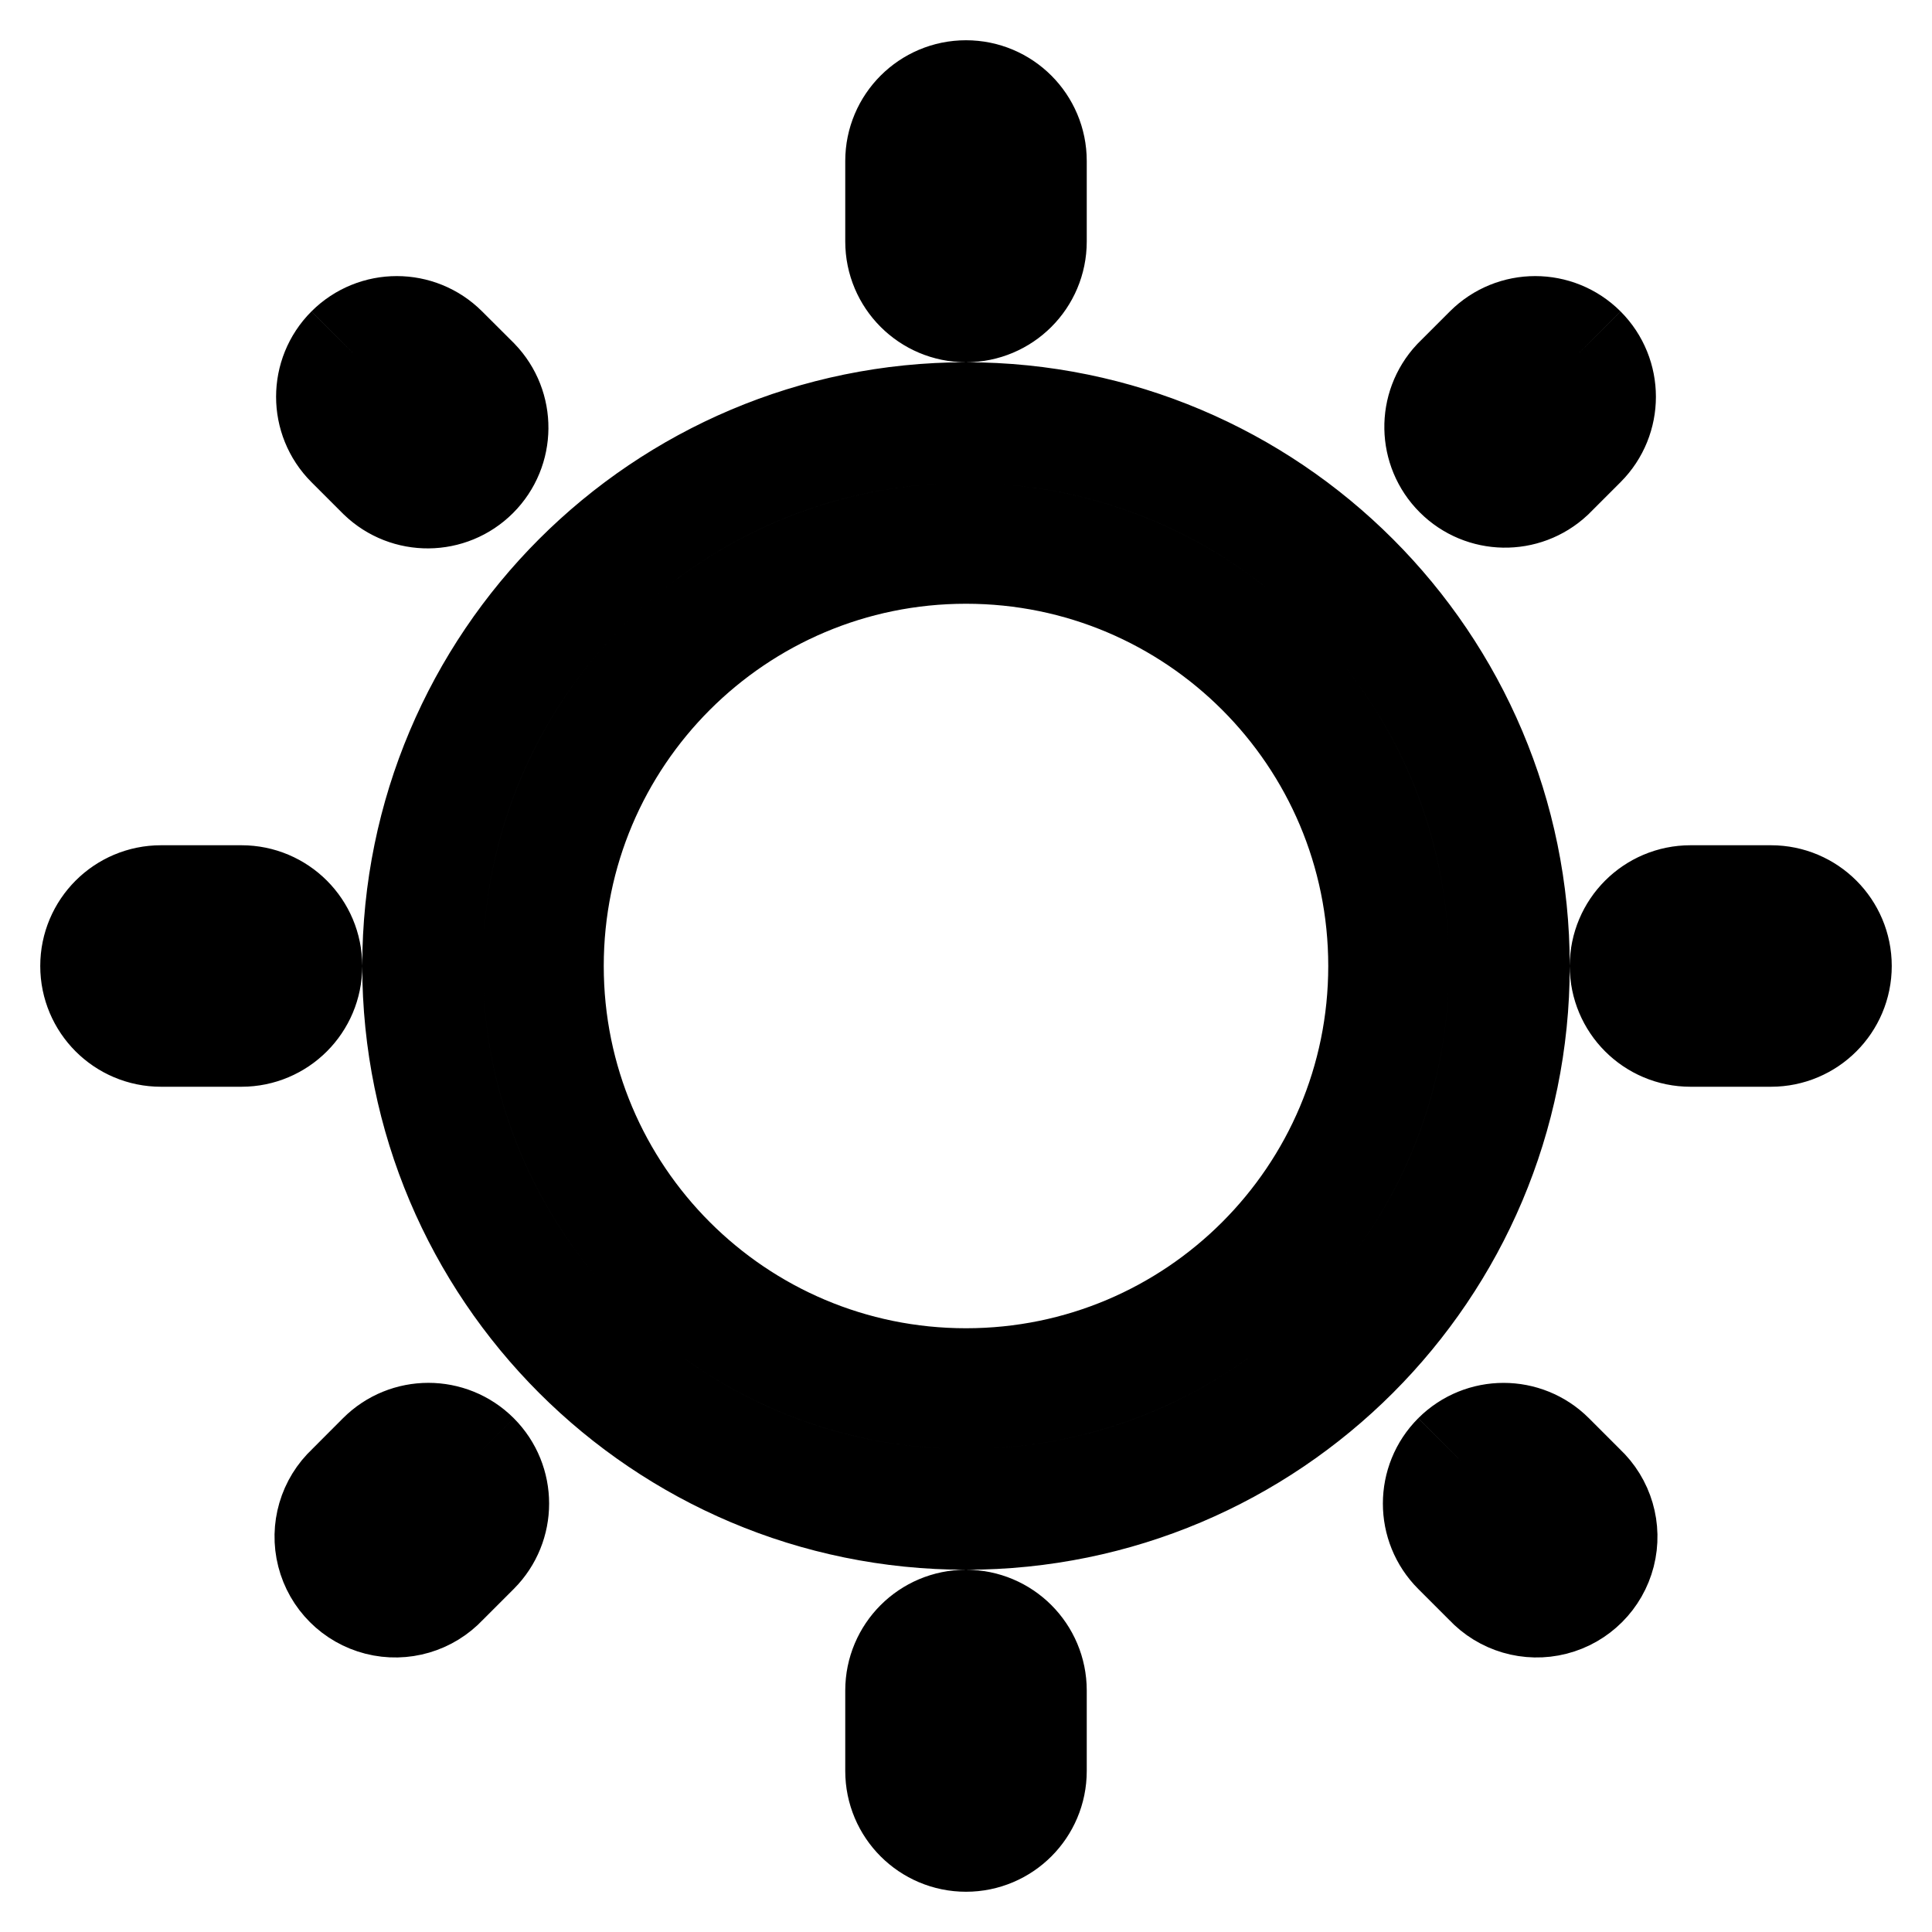
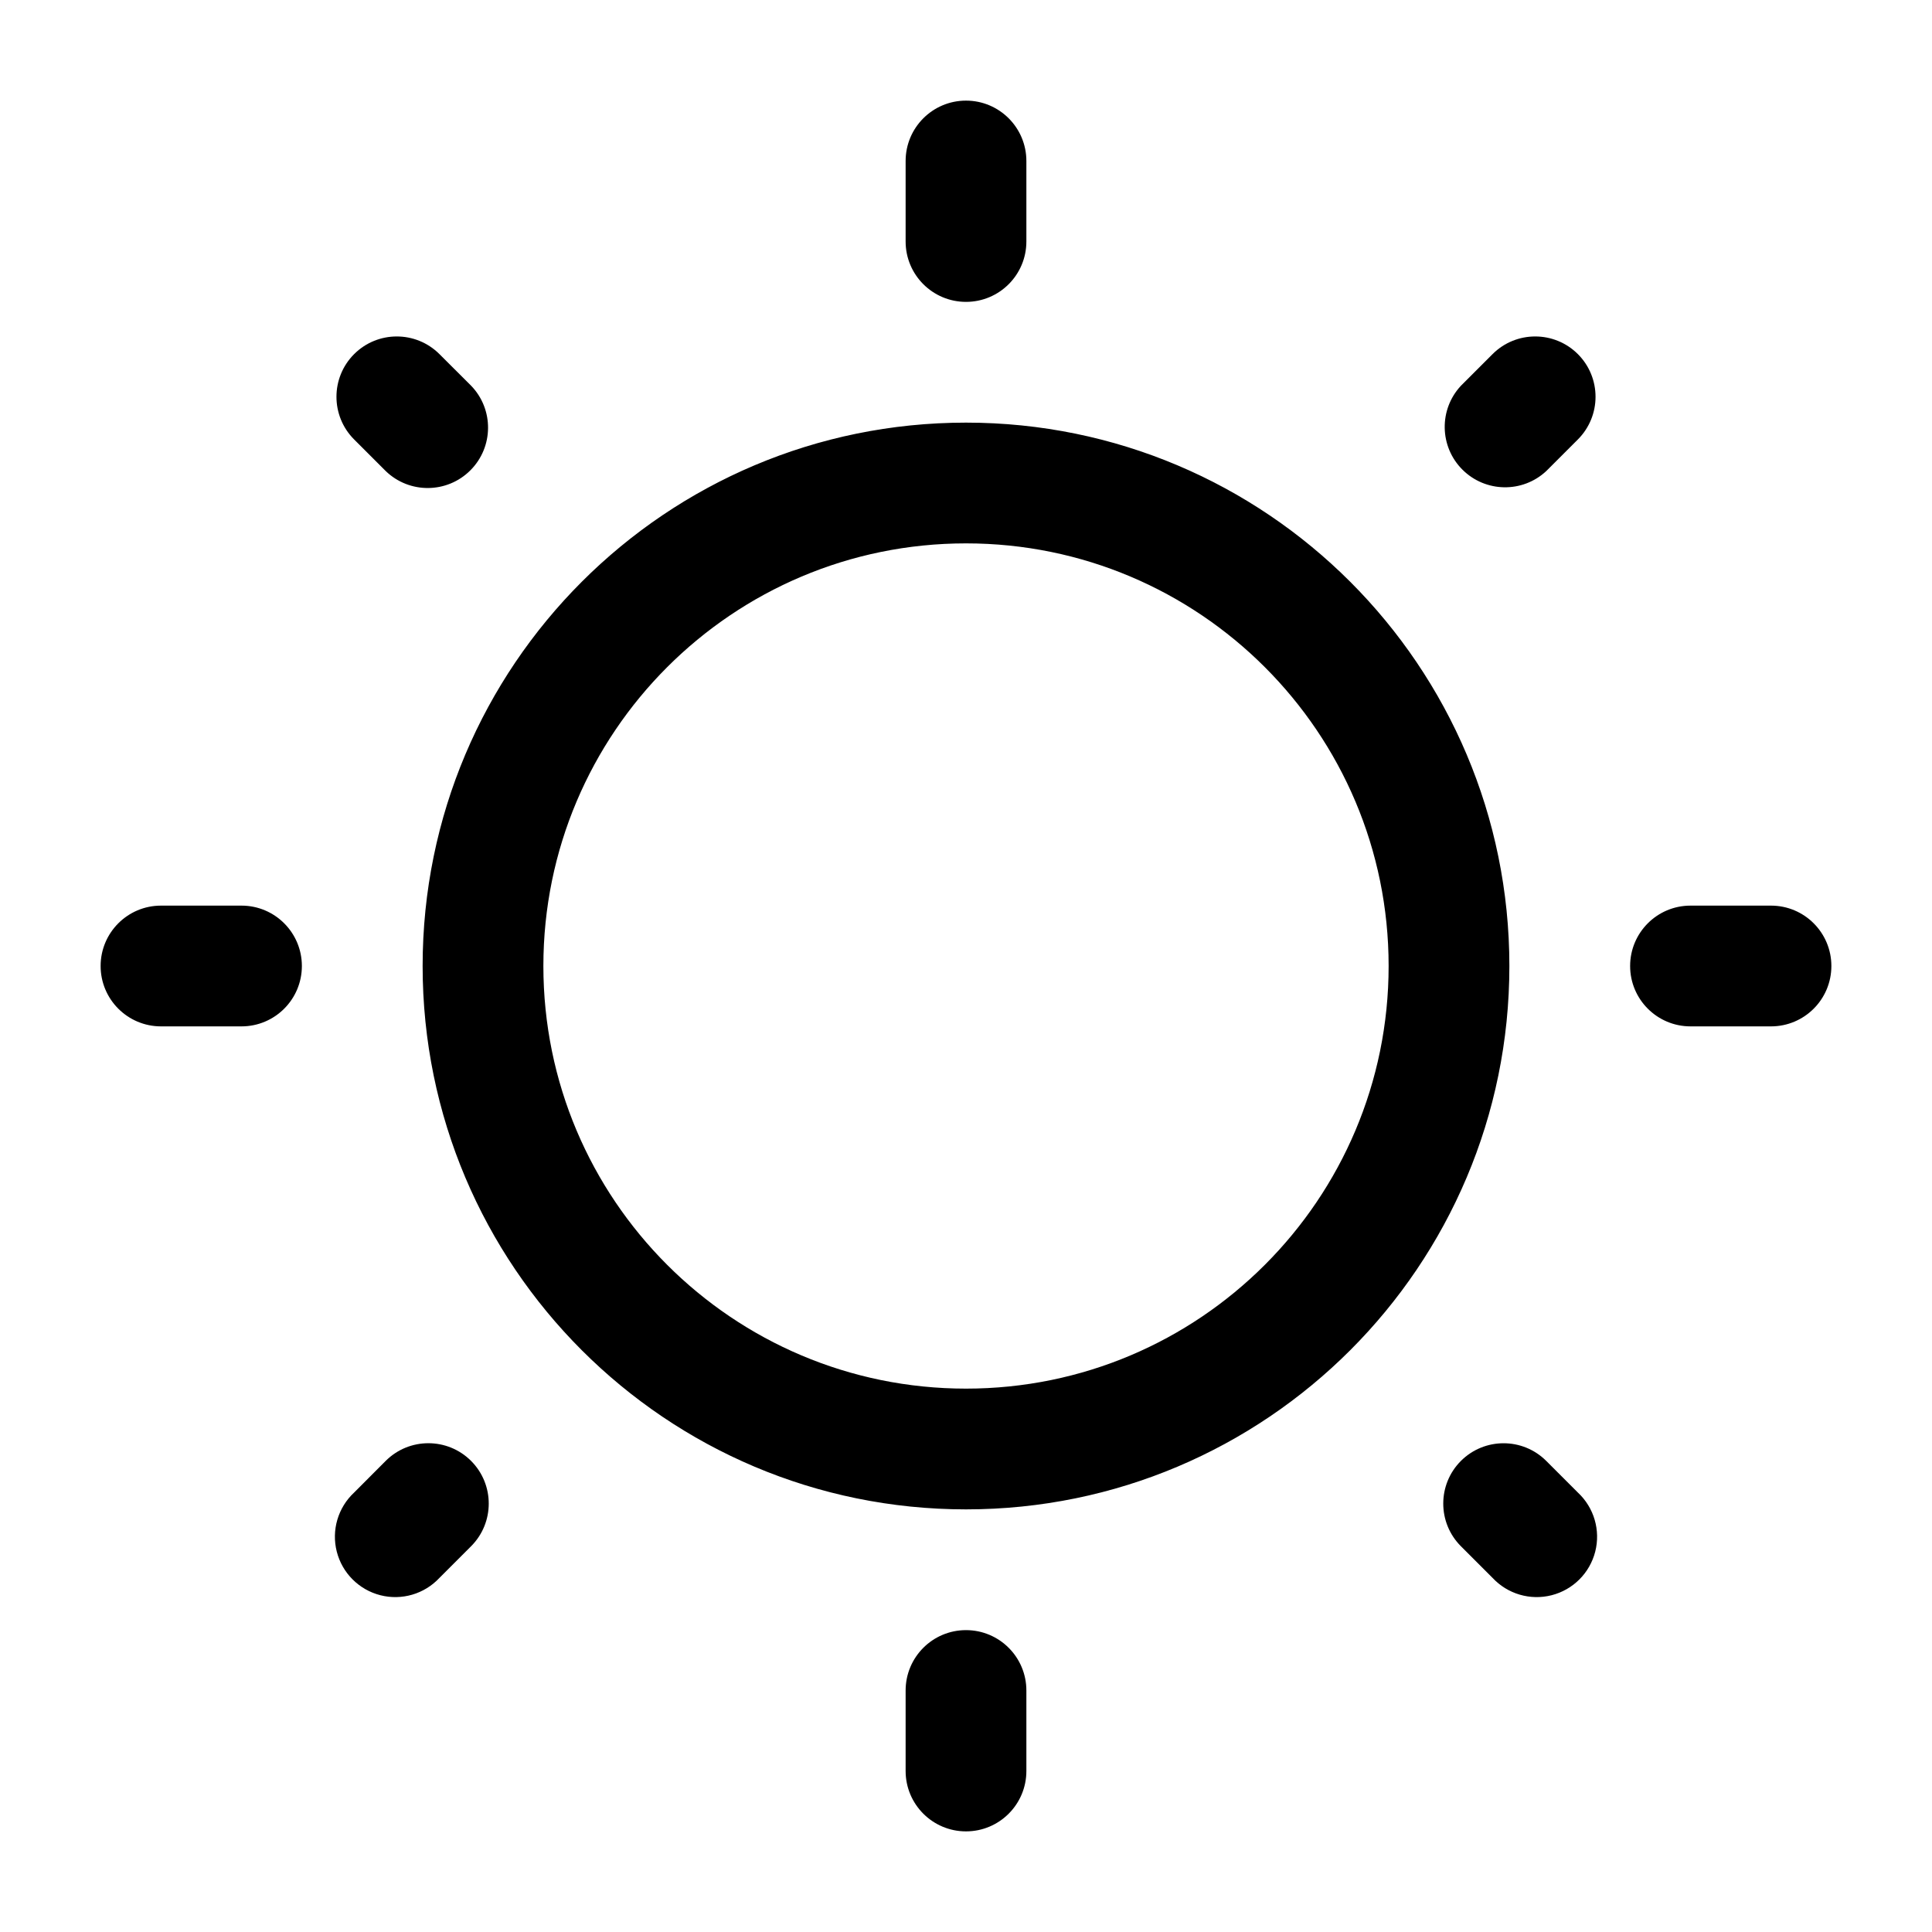
- <svg xmlns="http://www.w3.org/2000/svg" fill="none" stroke-width="1.5" aria-hidden="true" data-slot="icon" viewBox="0 0 24 24" stroke="currentColor">
-   <path fill="#41474E" fill-rule="evenodd" d="M12 1.25a.75.75 0 0 1 .75.75v1a.75.75 0 1 1-1.5 0V2a.75.75 0 0 1 .75-.75M4.399 4.399a.75.75 0 0 1 1.06 0l.393.392a.75.75 0 0 1-1.06 1.061l-.393-.393a.75.75 0 0 1 0-1.06m15.202 0a.75.75 0 0 1 0 1.06l-.393.393a.75.75 0 0 1-1.06-1.06l.393-.393a.75.75 0 0 1 1.06 0M12 6.75a5.25 5.25 0 1 0 0 10.5 5.25 5.25 0 0 0 0-10.5M5.25 12a6.75 6.75 0 1 1 13.5 0 6.75 6.75 0 0 1-13.5 0m-4 0a.75.75 0 0 1 .75-.75h1a.75.75 0 1 1 0 1.5H2a.75.75 0 0 1-.75-.75m19 0a.75.75 0 0 1 .75-.75h1a.75.75 0 1 1 0 1.5h-1a.75.75 0 0 1-.75-.75m-2.102 6.148a.75.75 0 0 1 1.06 0l.393.393a.75.75 0 1 1-1.06 1.06l-.393-.393a.75.75 0 0 1 0-1.06m-12.296 0a.75.75 0 0 1 0 1.06l-.393.393a.75.75 0 1 1-1.06-1.06l.392-.393a.75.75 0 0 1 1.061 0M12 20.25a.75.75 0 0 1 .75.75v1a.75.75 0 1 1-1.5 0v-1a.75.75 0 0 1 .75-.75" clip-rule="evenodd" />
+ <svg xmlns="http://www.w3.org/2000/svg" aria-hidden="true" data-slot="icon" viewBox="0 0 24 24" width="1em" height="1em" fill="currentColor">
+   <path fill-rule="evenodd" d="M12 1.25a.75.75 0 0 1 .75.75v1a.75.75 0 1 1-1.5 0V2a.75.75 0 0 1 .75-.75M4.399 4.399a.75.75 0 0 1 1.06 0l.393.392a.75.75 0 0 1-1.06 1.061l-.393-.393a.75.75 0 0 1 0-1.06m15.202 0a.75.75 0 0 1 0 1.06l-.393.393a.75.75 0 0 1-1.06-1.06l.393-.393a.75.75 0 0 1 1.06 0M12 6.75a5.25 5.25 0 1 0 0 10.5 5.25 5.25 0 0 0 0-10.5M5.25 12a6.75 6.75 0 1 1 13.5 0 6.75 6.75 0 0 1-13.5 0m-4 0a.75.75 0 0 1 .75-.75h1a.75.75 0 1 1 0 1.5H2a.75.75 0 0 1-.75-.75m19 0a.75.75 0 0 1 .75-.75h1a.75.75 0 1 1 0 1.5h-1a.75.75 0 0 1-.75-.75m-2.102 6.148a.75.75 0 0 1 1.06 0l.393.393a.75.75 0 1 1-1.06 1.06l-.393-.393a.75.75 0 0 1 0-1.06m-12.296 0a.75.75 0 0 1 0 1.06l-.393.393a.75.75 0 1 1-1.06-1.06l.392-.393a.75.75 0 0 1 1.061 0M12 20.25a.75.75 0 0 1 .75.75v1a.75.75 0 1 1-1.5 0v-1a.75.75 0 0 1 .75-.75" clip-rule="evenodd" />
</svg>
